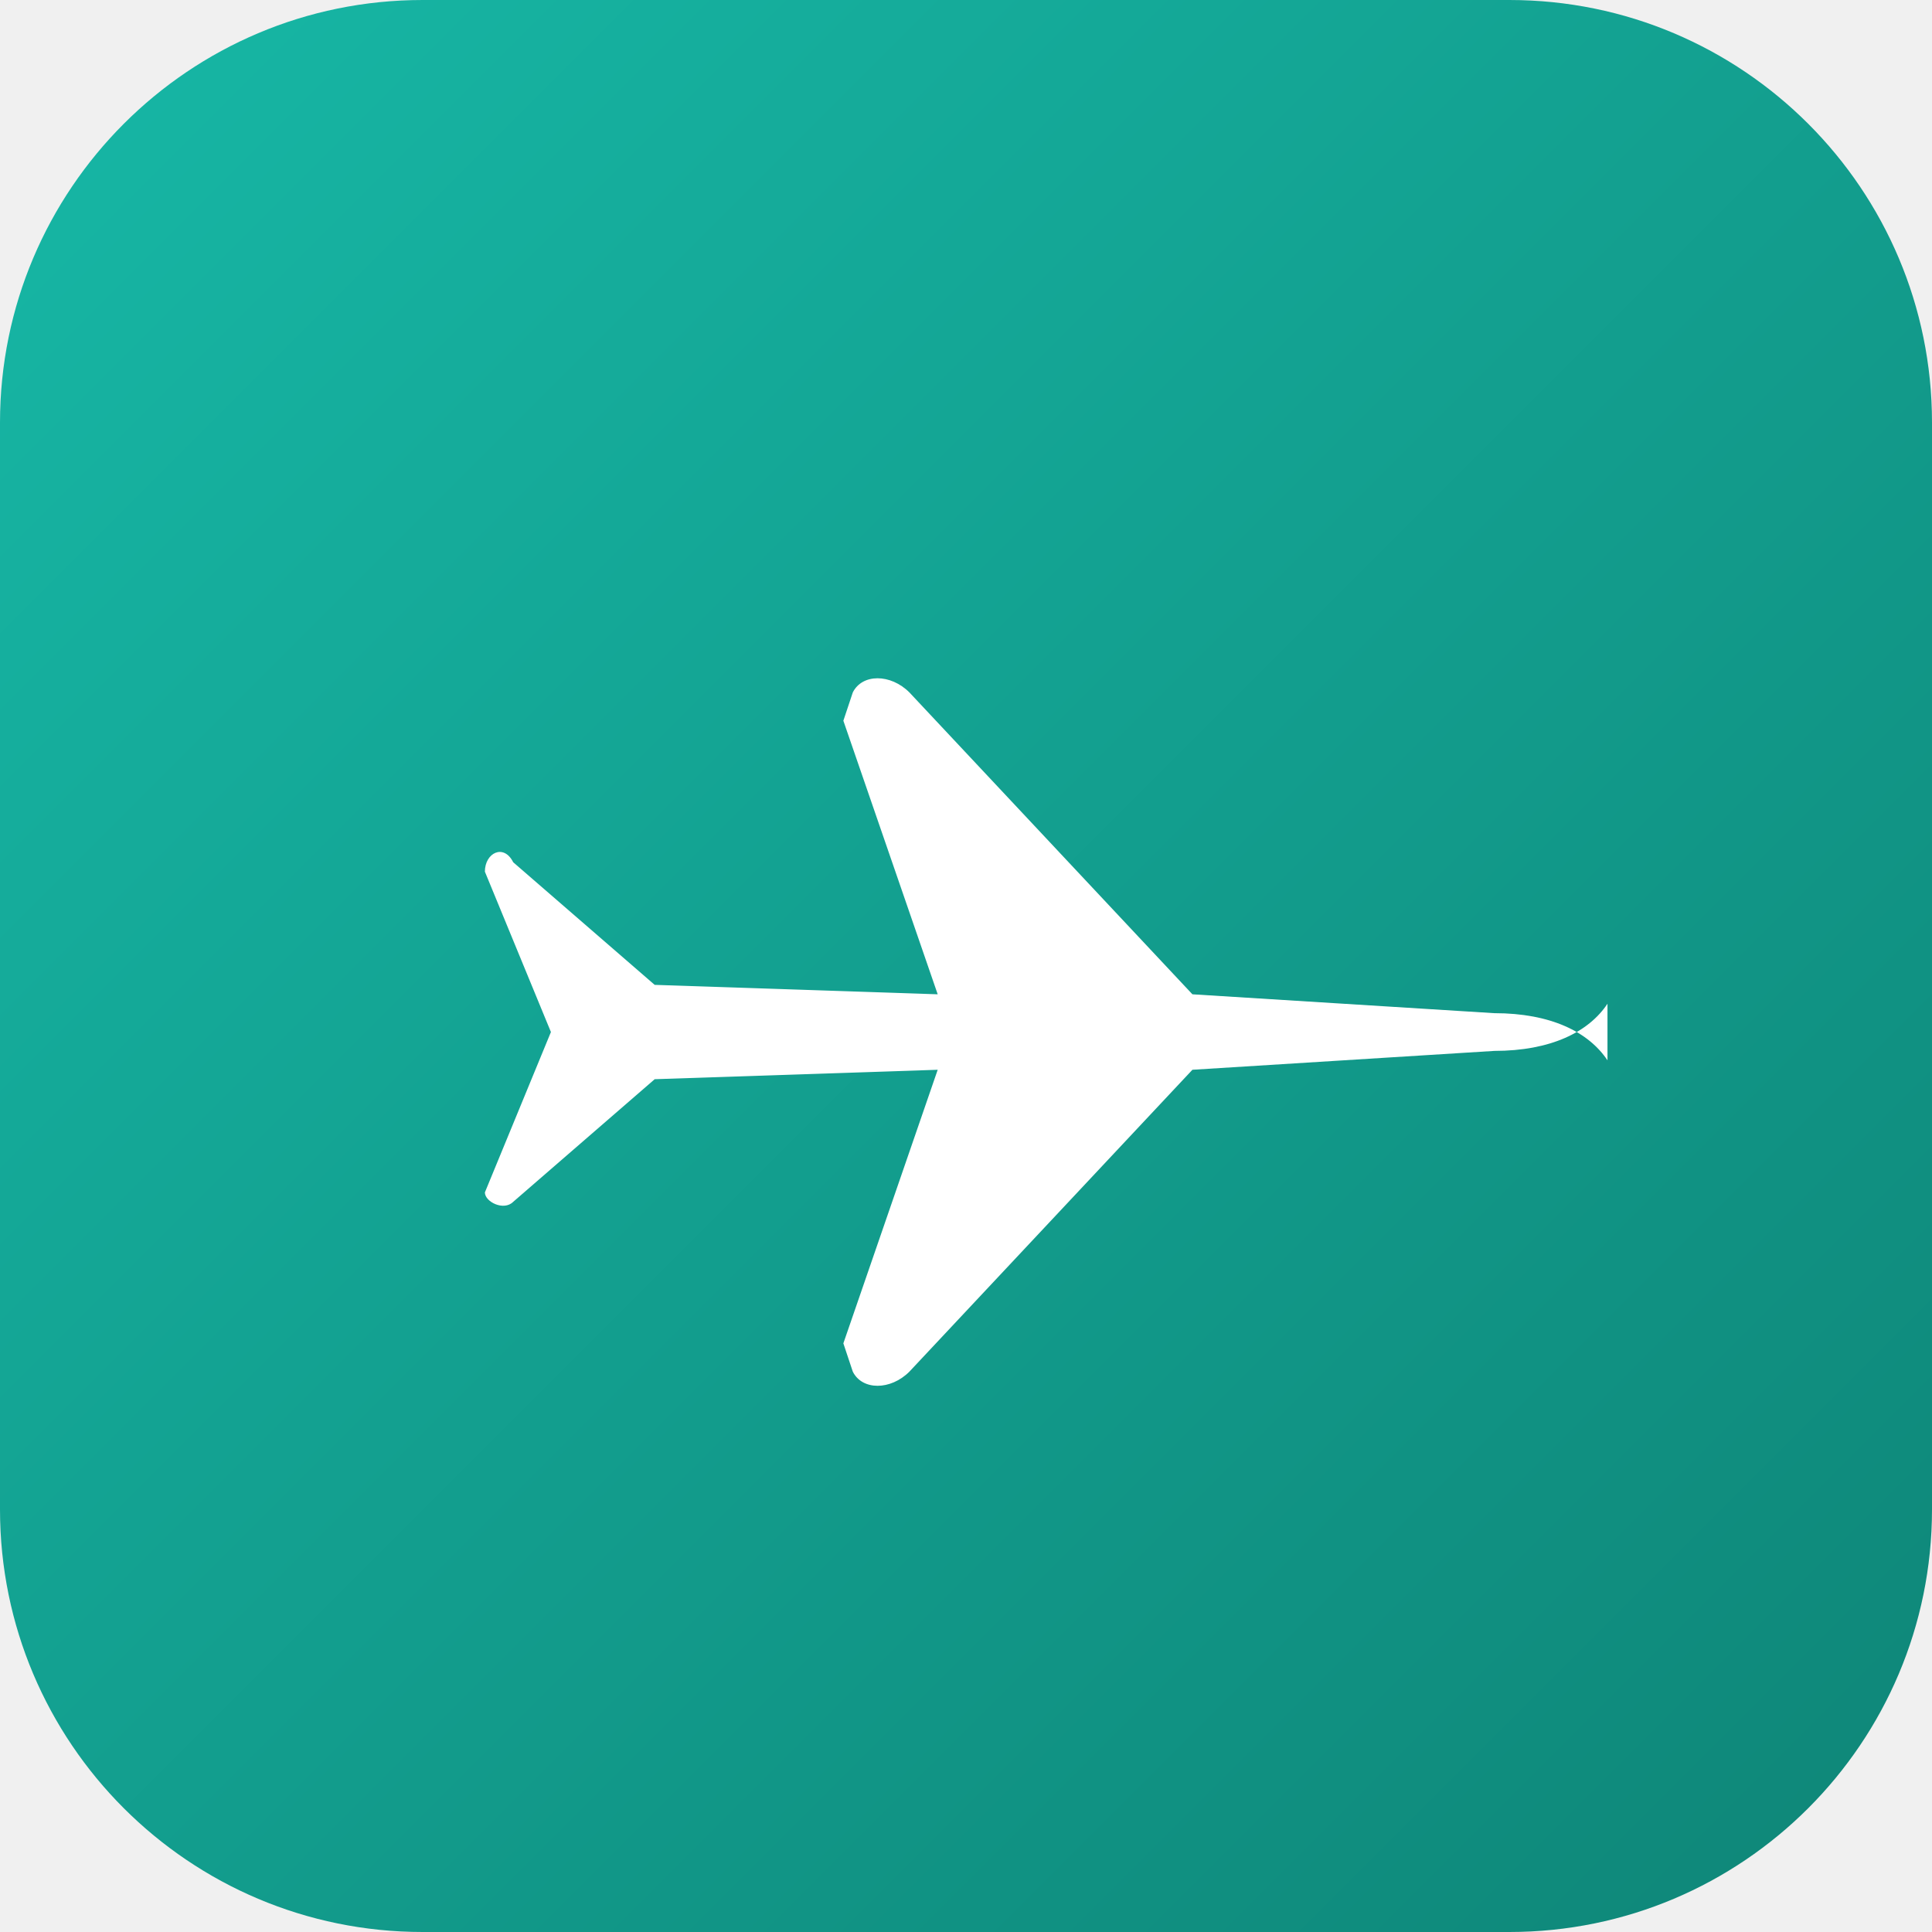
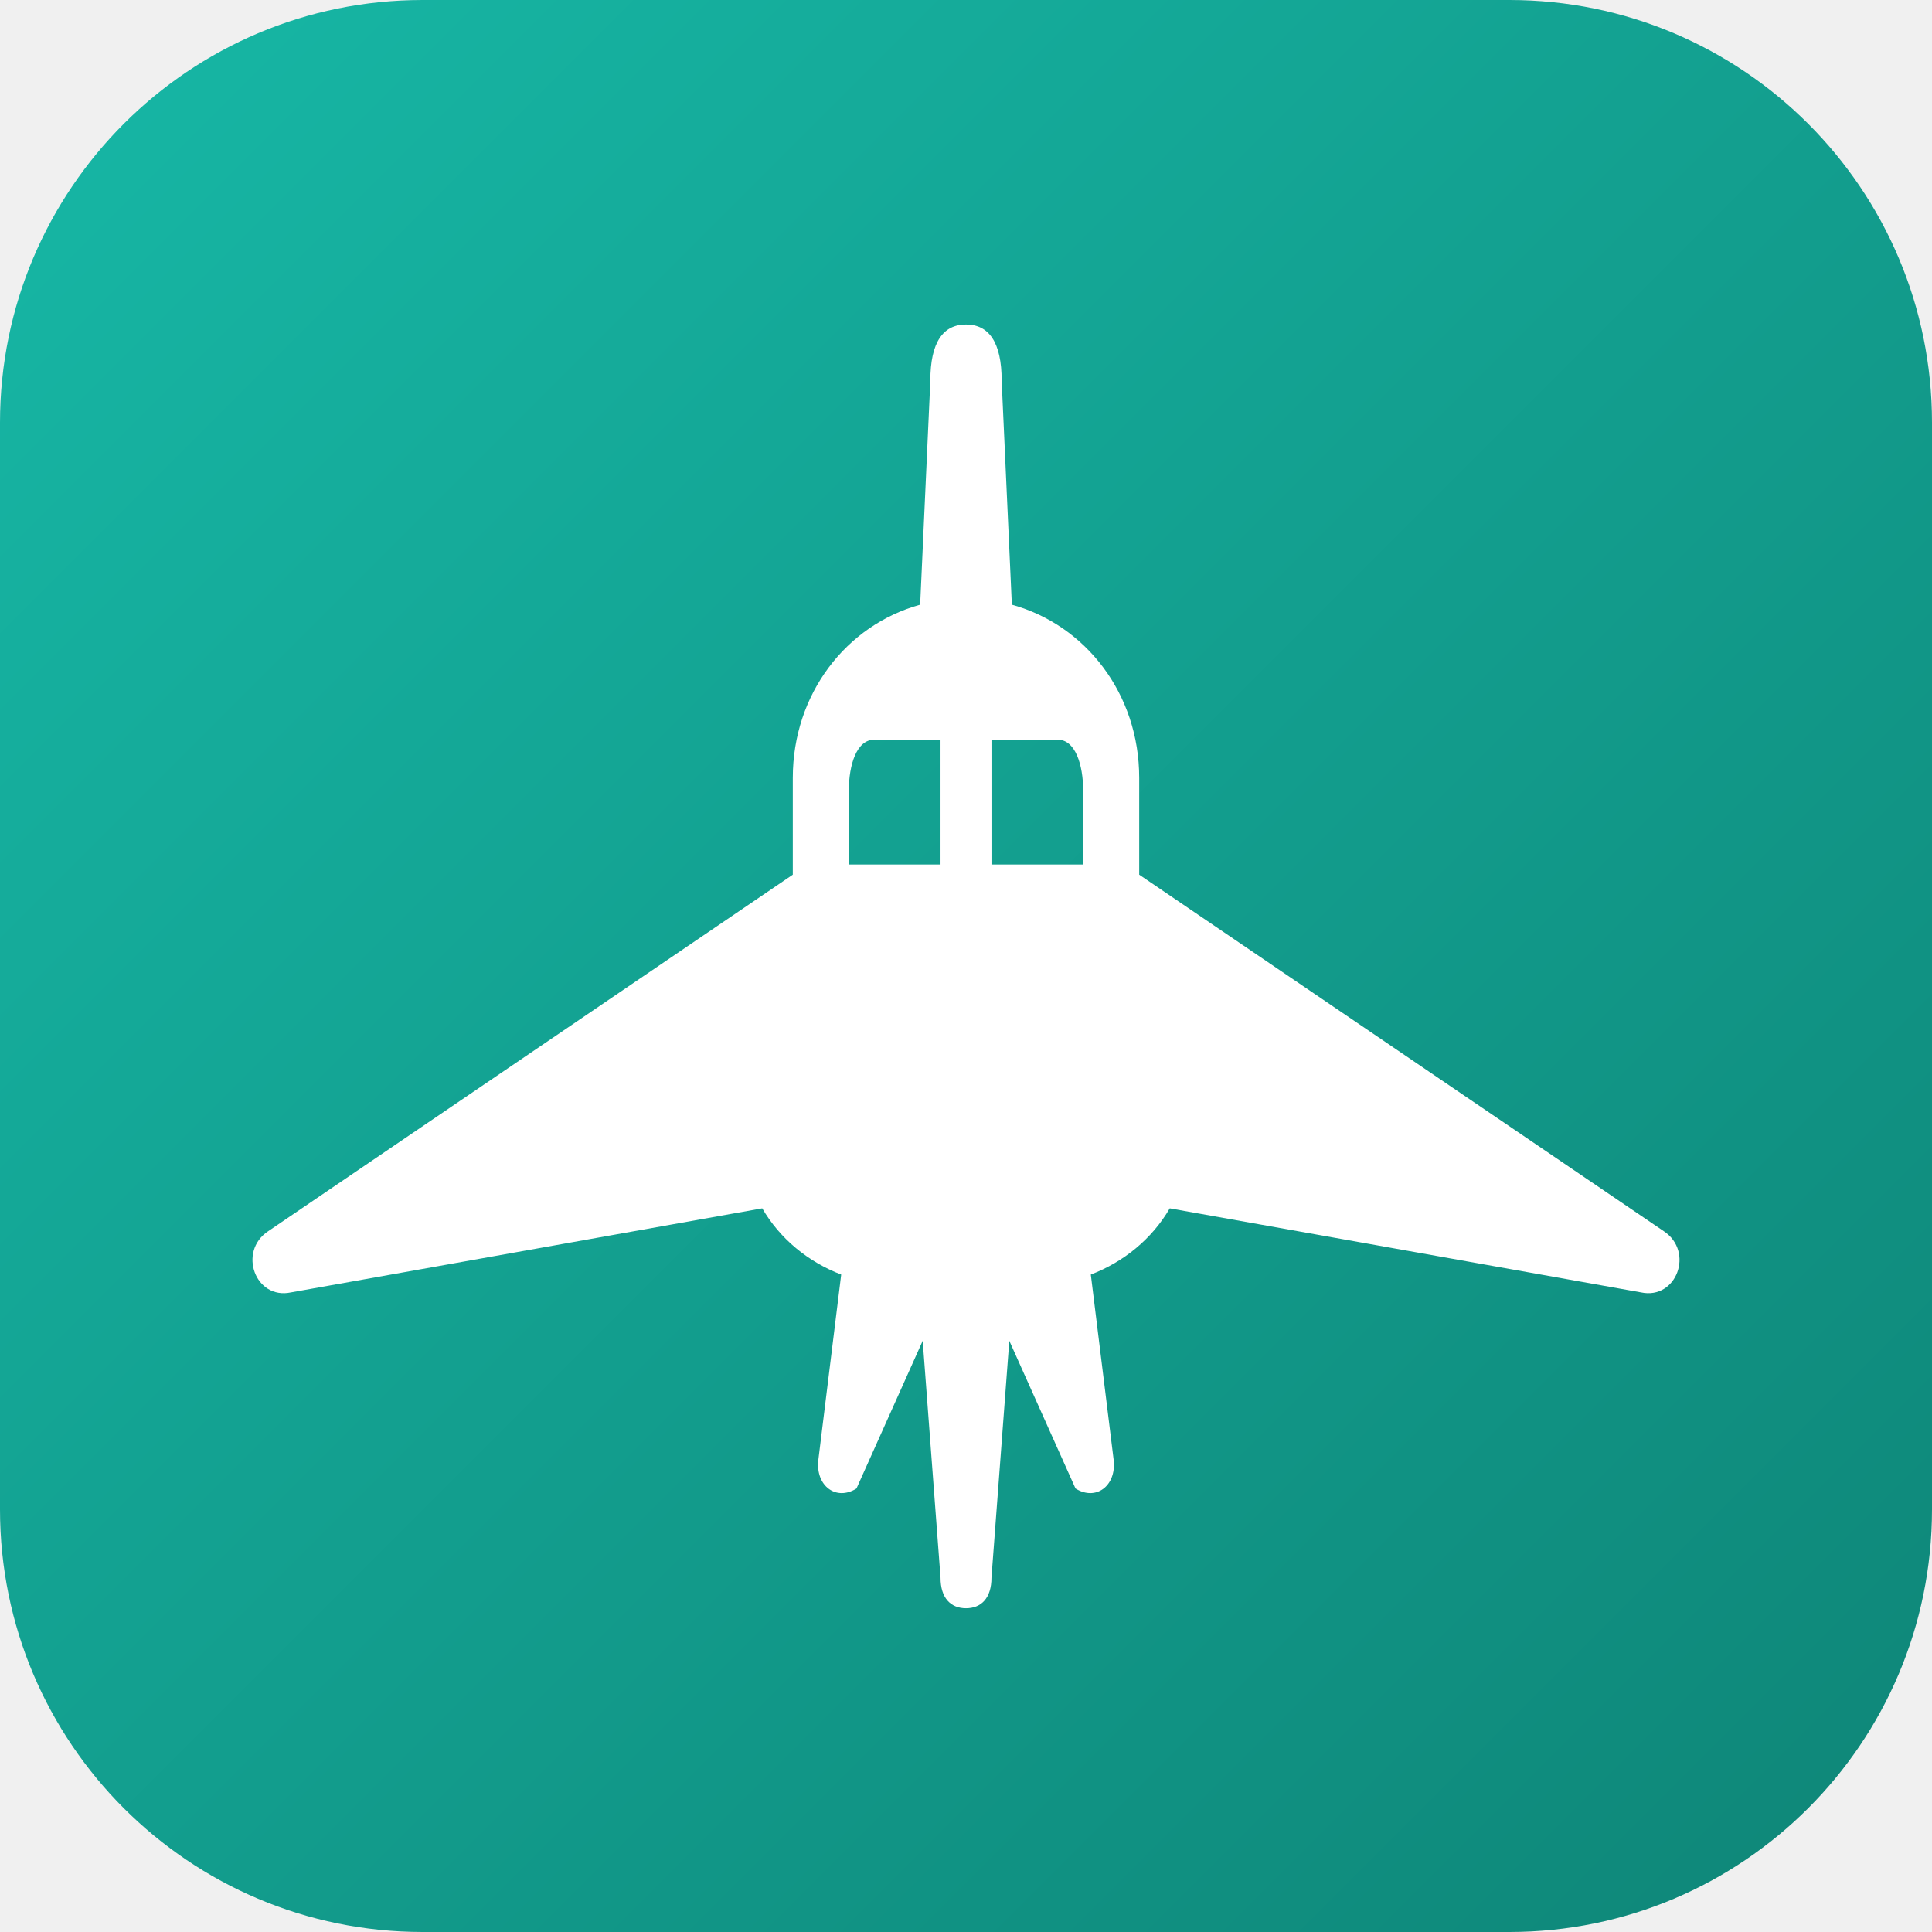
<svg xmlns="http://www.w3.org/2000/svg" viewBox="0 0 1024 1024">
  <defs>
    <linearGradient id="g" x1="0" y1="0" x2="1" y2="1">
      <stop offset="0" stop-color="#17b8a6" />
      <stop offset="1" stop-color="#0e8577" />
    </linearGradient>
  </defs>
  <rect width="1024" height="1024" rx="224" fill="url(#g)" />
-   <g transform="translate(112 112) scale(50)">
-     <path fill="#ffffff" d="M14.8 8.4c-.2.3-.6.5-1.2.5l-3.2.2-3 3.2c-.2.2-.5.2-.6 0l-.1-.3 1-2.9-3 .1-1.5 1.3c-.1.1-.3 0-.3-.1l.7-1.7-.7-1.7c0-.2.2-.3.3-.1l1.5 1.3 3 .1-1-2.9.1-.3c.1-.2.4-.2.6 0l3 3.2 3.2.2c.6 0 1 .2 1.2.5z" />
+   <g transform="translate(80 91) scale(13.5)">
+     <path fill="#ffffff" fill-rule="evenodd" d="M32 6C31.1 6 30.6 6.7 30.6 8.2L30.2 17C27.3 17.8 25.2 20.5 25.2 23.8L25.2 27.6L4.6 41.6C3.4 42.4 4.1 44.3 5.5 44L24 40.7C24.7 41.9 25.8 42.8 27.1 43.3L26.2 50.6C26.1 51.6 26.9 52.2 27.7 51.7L30.3 45.9L31 55.2C31 56 31.4 56.4 32 56.4C32.6 56.4 33 56 33 55.2L33.7 45.9L36.3 51.7C37.1 52.2 37.9 51.6 37.8 50.6L36.9 43.3C38.2 42.8 39.3 41.9 40 40.7L58.5 44C59.9 44.3 60.6 42.4 59.4 41.6L38.8 27.6L38.8 23.8C38.8 20.5 36.7 17.8 33.8 17L33.4 8.2C33.4 6.7 32.9 6 32 6ZM28.4 22.3L31 22.3L31 27.2L27.4 27.2L27.4 24.3C27.4 23.3 27.7 22.3 28.4 22.3ZM33 22.3L35.6 22.3C36.3 22.3 36.6 23.3 36.6 24.3L36.6 27.2L33 27.2Z" />
  </g>
</svg>
